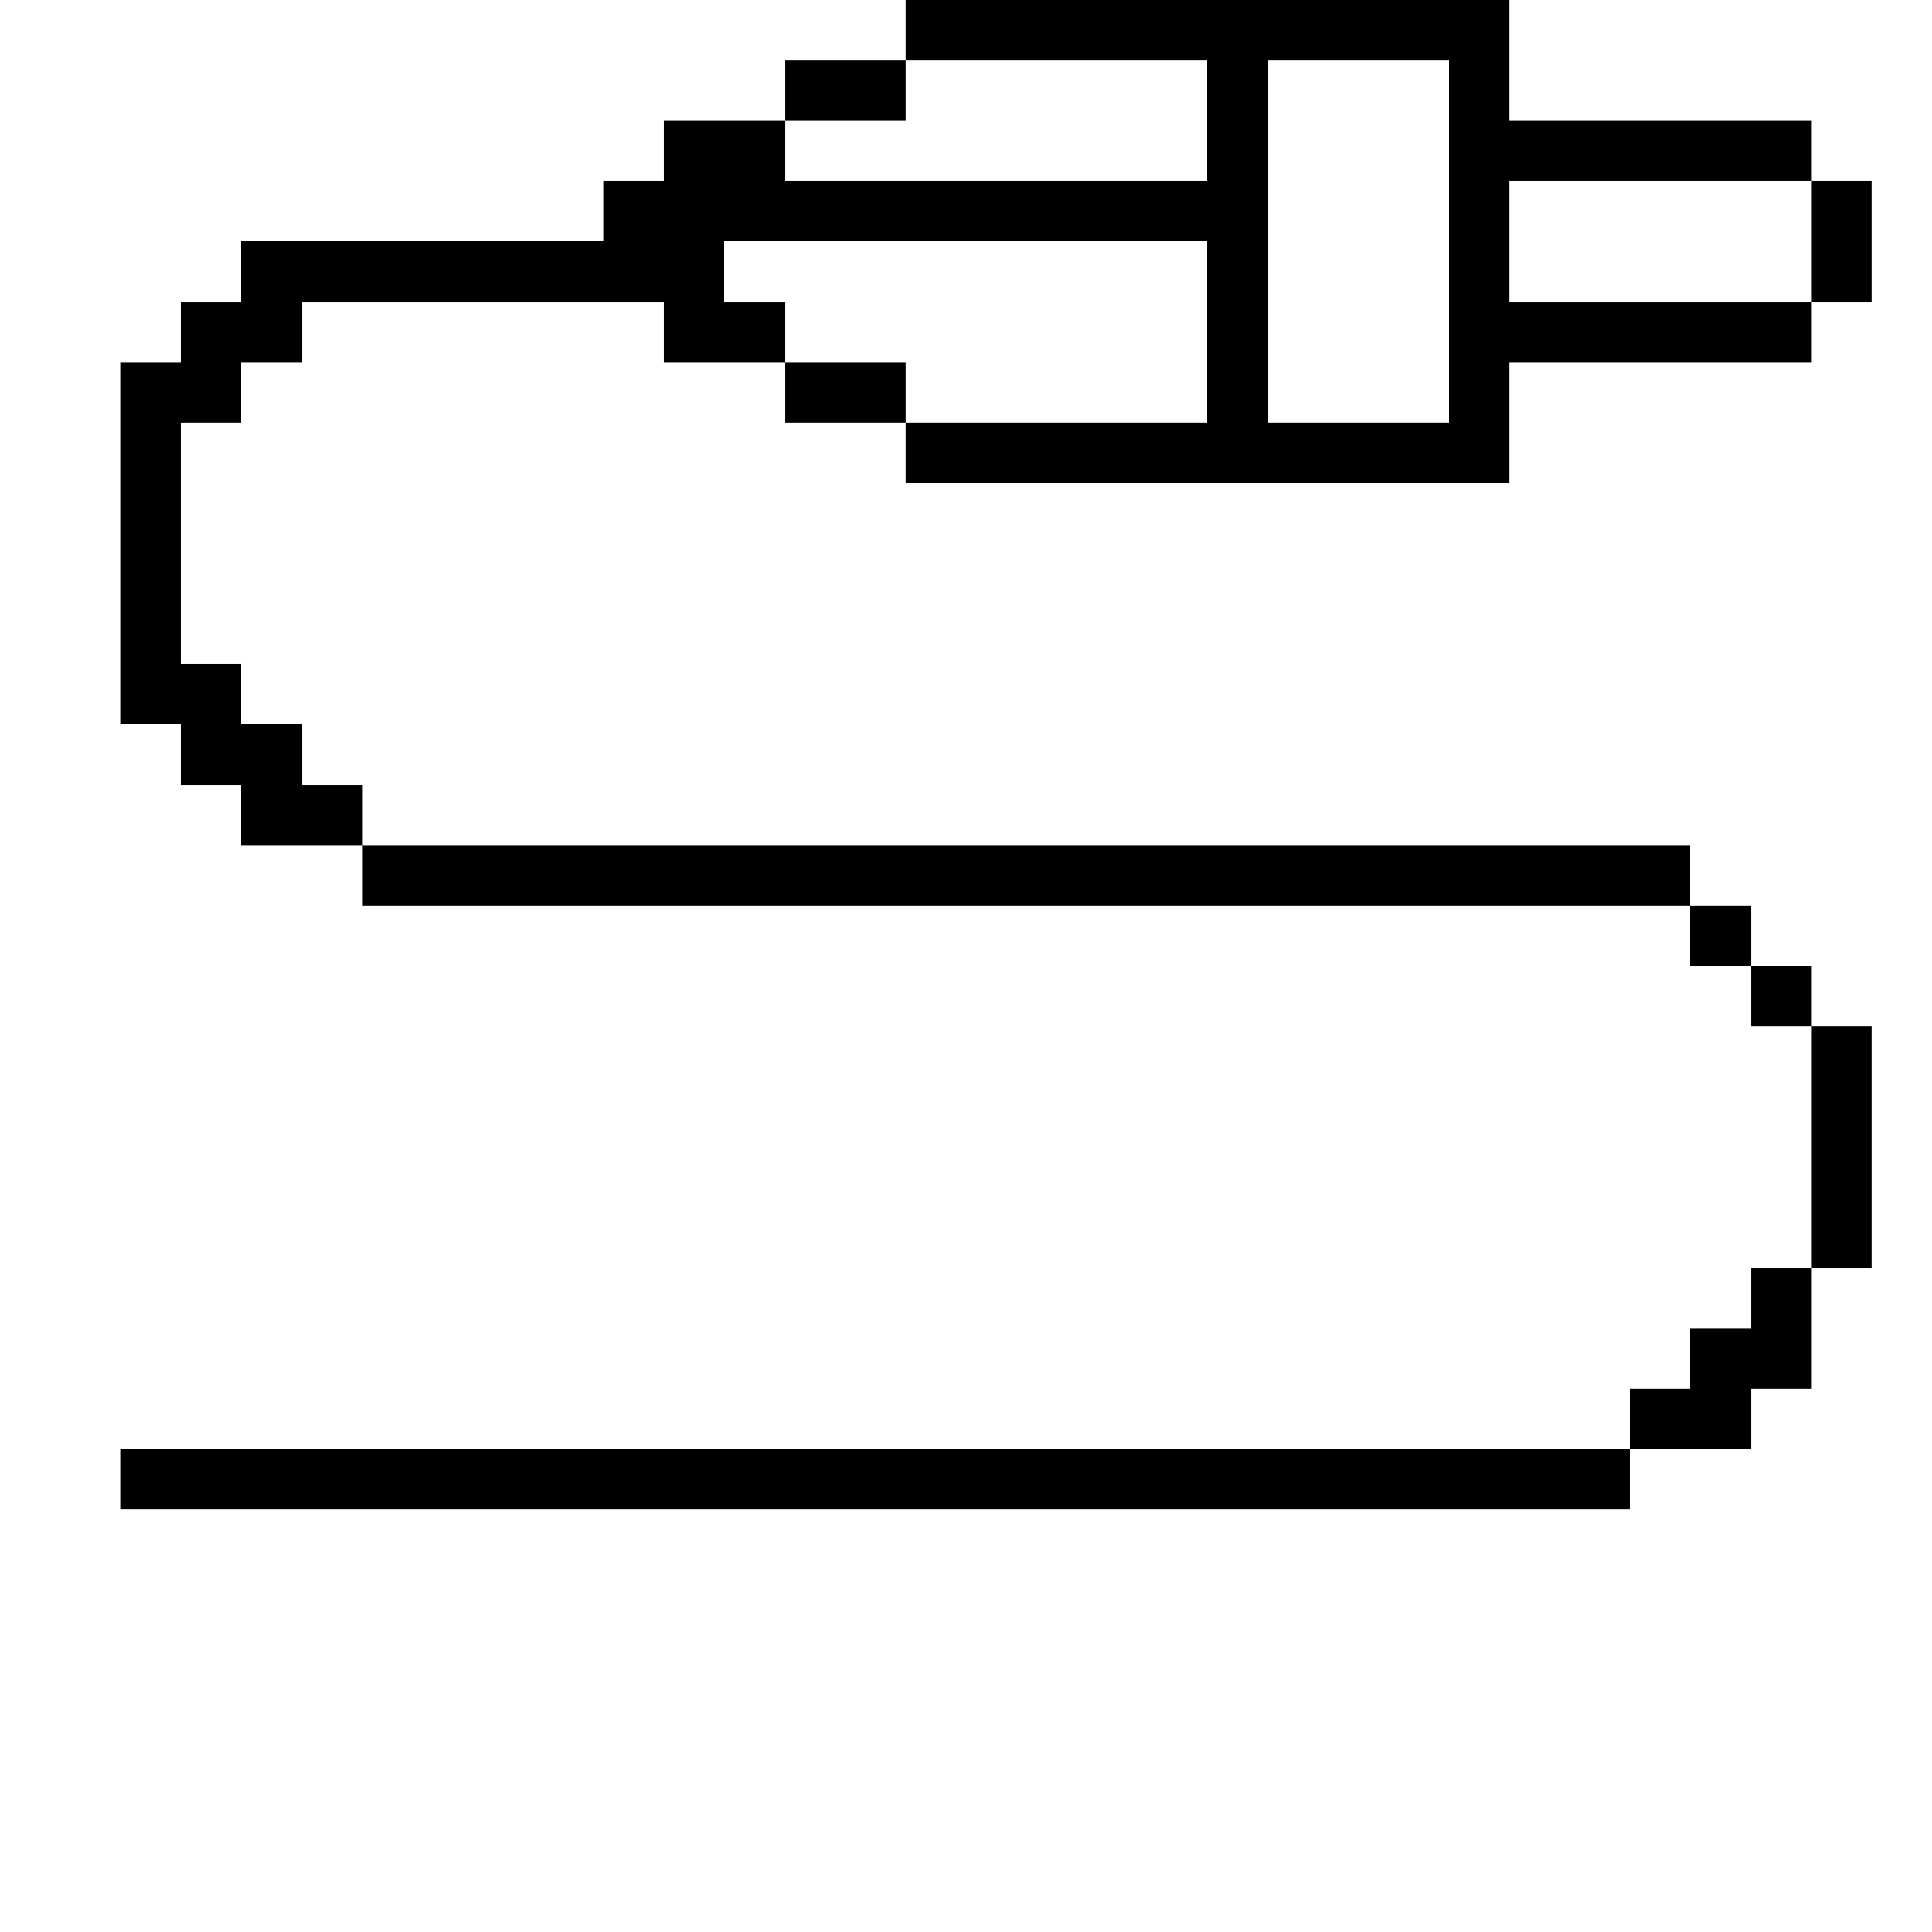
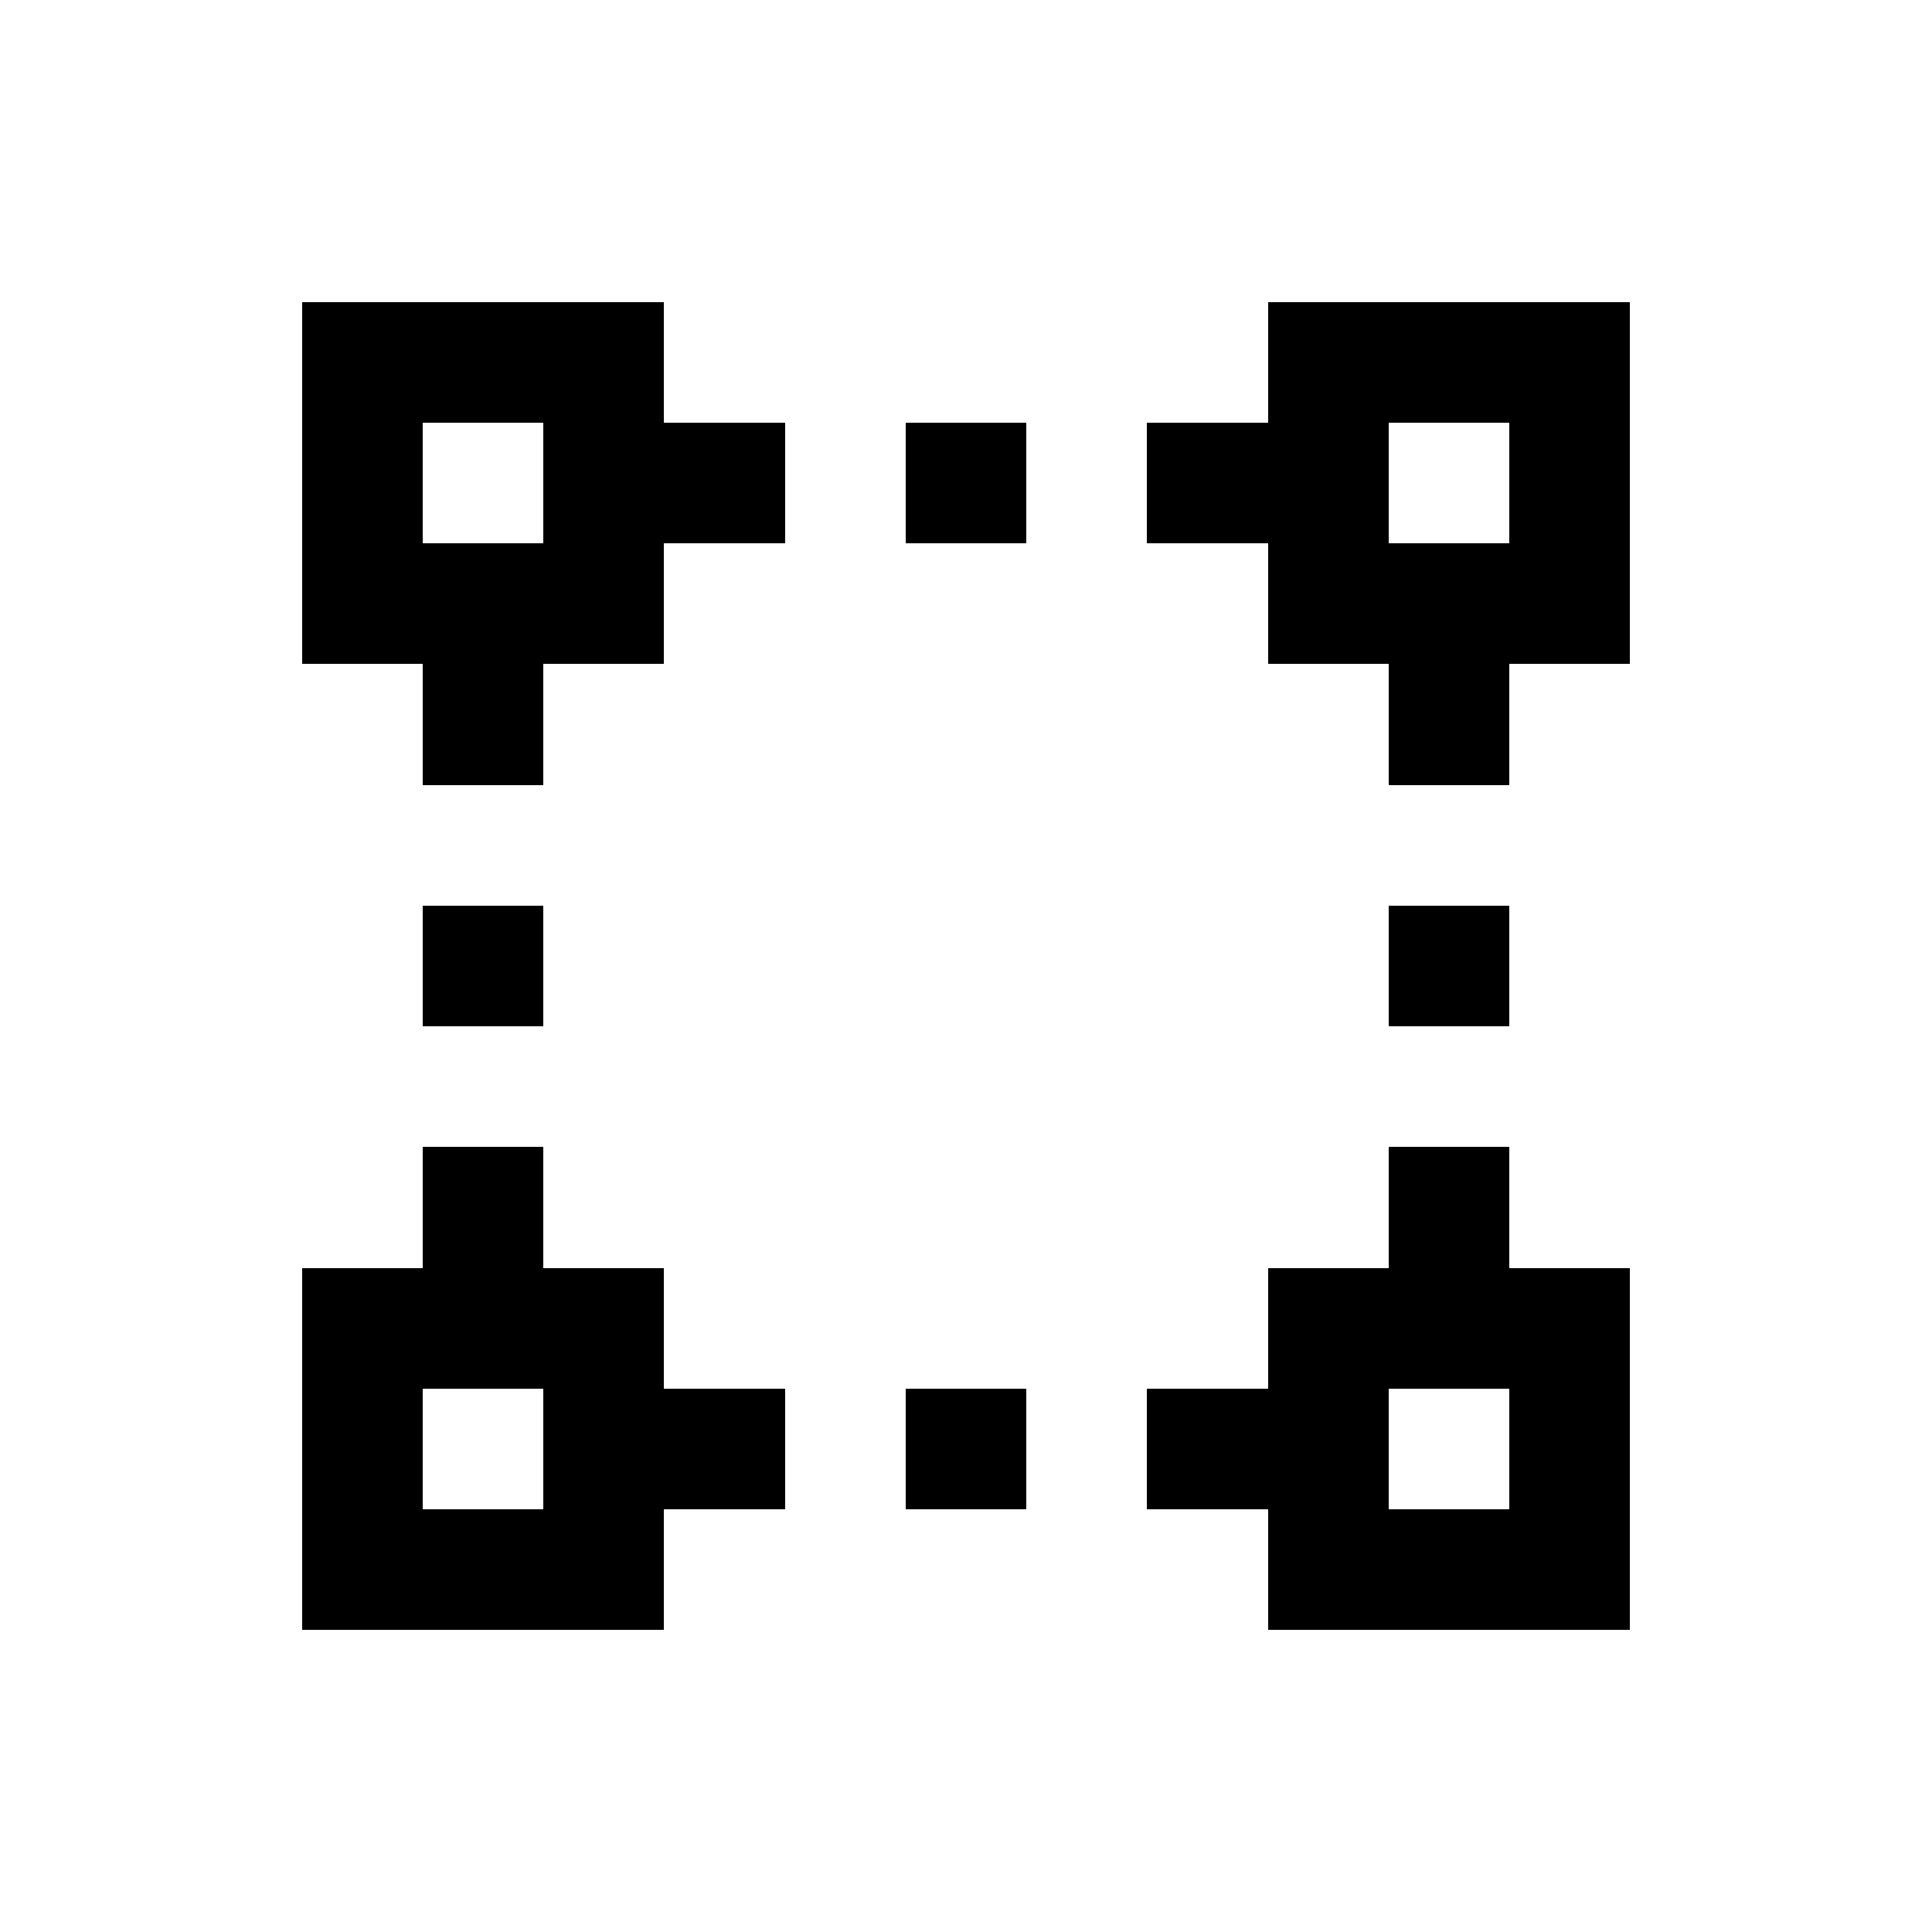
<svg xmlns="http://www.w3.org/2000/svg" width="16" height="16" viewBox="0 0 32 32" shape-rendering="crispEdges">
  <g fill="currentColor">
-     <rect x="15" y="0" width="10" height="1" />
-     <rect x="13" y="1" width="2" height="1" />
-     <rect x="20" y="1" width="1" height="1" />
-     <rect x="24" y="1" width="1" height="1" />
-     <rect x="11" y="2" width="2" height="1" />
-     <rect x="20" y="2" width="1" height="1" />
-     <rect x="24" y="2" width="6" height="1" />
-     <rect x="10" y="3" width="11" height="1" />
-     <rect x="24" y="3" width="1" height="1" />
-     <rect x="30" y="3" width="1" height="1" />
-     <rect x="4" y="4" width="8" height="1" />
-     <rect x="20" y="4" width="1" height="1" />
-     <rect x="24" y="4" width="1" height="1" />
-     <rect x="30" y="4" width="1" height="1" />
-     <rect x="3" y="5" width="2" height="1" />
-     <rect x="11" y="5" width="2" height="1" />
-     <rect x="20" y="5" width="1" height="1" />
-     <rect x="24" y="5" width="6" height="1" />
-     <rect x="2" y="6" width="2" height="1" />
-     <rect x="13" y="6" width="2" height="1" />
-     <rect x="20" y="6" width="1" height="1" />
-     <rect x="24" y="6" width="1" height="1" />
-     <rect x="2" y="7" width="1" height="1" />
-     <rect x="15" y="7" width="10" height="1" />
-     <rect x="2" y="8" width="1" height="1" />
-     <rect x="2" y="9" width="1" height="1" />
-     <rect x="2" y="10" width="1" height="1" />
-     <rect x="2" y="11" width="2" height="1" />
-     <rect x="3" y="12" width="2" height="1" />
-     <rect x="4" y="13" width="2" height="1" />
-     <rect x="6" y="14" width="22" height="1" />
-     <rect x="28" y="15" width="1" height="1" />
-     <rect x="29" y="16" width="1" height="1" />
-     <rect x="30" y="17" width="1" height="1" />
-     <rect x="30" y="18" width="1" height="1" />
-     <rect x="30" y="19" width="1" height="1" />
-     <rect x="30" y="20" width="1" height="1" />
-     <rect x="29" y="21" width="1" height="1" />
-     <rect x="28" y="22" width="2" height="1" />
-     <rect x="27" y="23" width="2" height="1" />
-     <rect x="2" y="24" width="25" height="1" />
+     <rect x="5" y="5" width="6" height="1" />
+     <rect x="21" y="5" width="6" height="1" />
+     <rect x="5" y="6" width="6" height="1" />
+     <rect x="21" y="6" width="6" height="1" />
+     <rect x="5" y="7" width="2" height="1" />
+     <rect x="9" y="7" width="4" height="1" />
+     <rect x="15" y="7" width="2" height="1" />
+     <rect x="19" y="7" width="4" height="1" />
+     <rect x="25" y="7" width="2" height="1" />
+     <rect x="5" y="8" width="2" height="1" />
+     <rect x="9" y="8" width="4" height="1" />
+     <rect x="15" y="8" width="2" height="1" />
+     <rect x="19" y="8" width="4" height="1" />
+     <rect x="25" y="8" width="2" height="1" />
+     <rect x="5" y="9" width="6" height="1" />
+     <rect x="21" y="9" width="6" height="1" />
+     <rect x="5" y="10" width="6" height="1" />
+     <rect x="21" y="10" width="6" height="1" />
+     <rect x="7" y="11" width="2" height="1" />
+     <rect x="23" y="11" width="2" height="1" />
+     <rect x="7" y="12" width="2" height="1" />
+     <rect x="23" y="12" width="2" height="1" />
+     <rect x="7" y="15" width="2" height="1" />
+     <rect x="23" y="15" width="2" height="1" />
+     <rect x="7" y="16" width="2" height="1" />
+     <rect x="23" y="16" width="2" height="1" />
+     <rect x="7" y="19" width="2" height="1" />
+     <rect x="23" y="19" width="2" height="1" />
+     <rect x="7" y="20" width="2" height="1" />
+     <rect x="23" y="20" width="2" height="1" />
+     <rect x="5" y="21" width="6" height="1" />
+     <rect x="21" y="21" width="6" height="1" />
+     <rect x="5" y="22" width="6" height="1" />
+     <rect x="21" y="22" width="6" height="1" />
+     <rect x="5" y="23" width="2" height="1" />
+     <rect x="9" y="23" width="4" height="1" />
+     <rect x="15" y="23" width="2" height="1" />
+     <rect x="19" y="23" width="4" height="1" />
+     <rect x="25" y="23" width="2" height="1" />
+     <rect x="5" y="24" width="2" height="1" />
+     <rect x="9" y="24" width="4" height="1" />
+     <rect x="15" y="24" width="2" height="1" />
+     <rect x="19" y="24" width="4" height="1" />
+     <rect x="25" y="24" width="2" height="1" />
+     <rect x="5" y="25" width="6" height="1" />
+     <rect x="21" y="25" width="6" height="1" />
+     <rect x="5" y="26" width="6" height="1" />
+     <rect x="21" y="26" width="6" height="1" />
  </g>
</svg>
